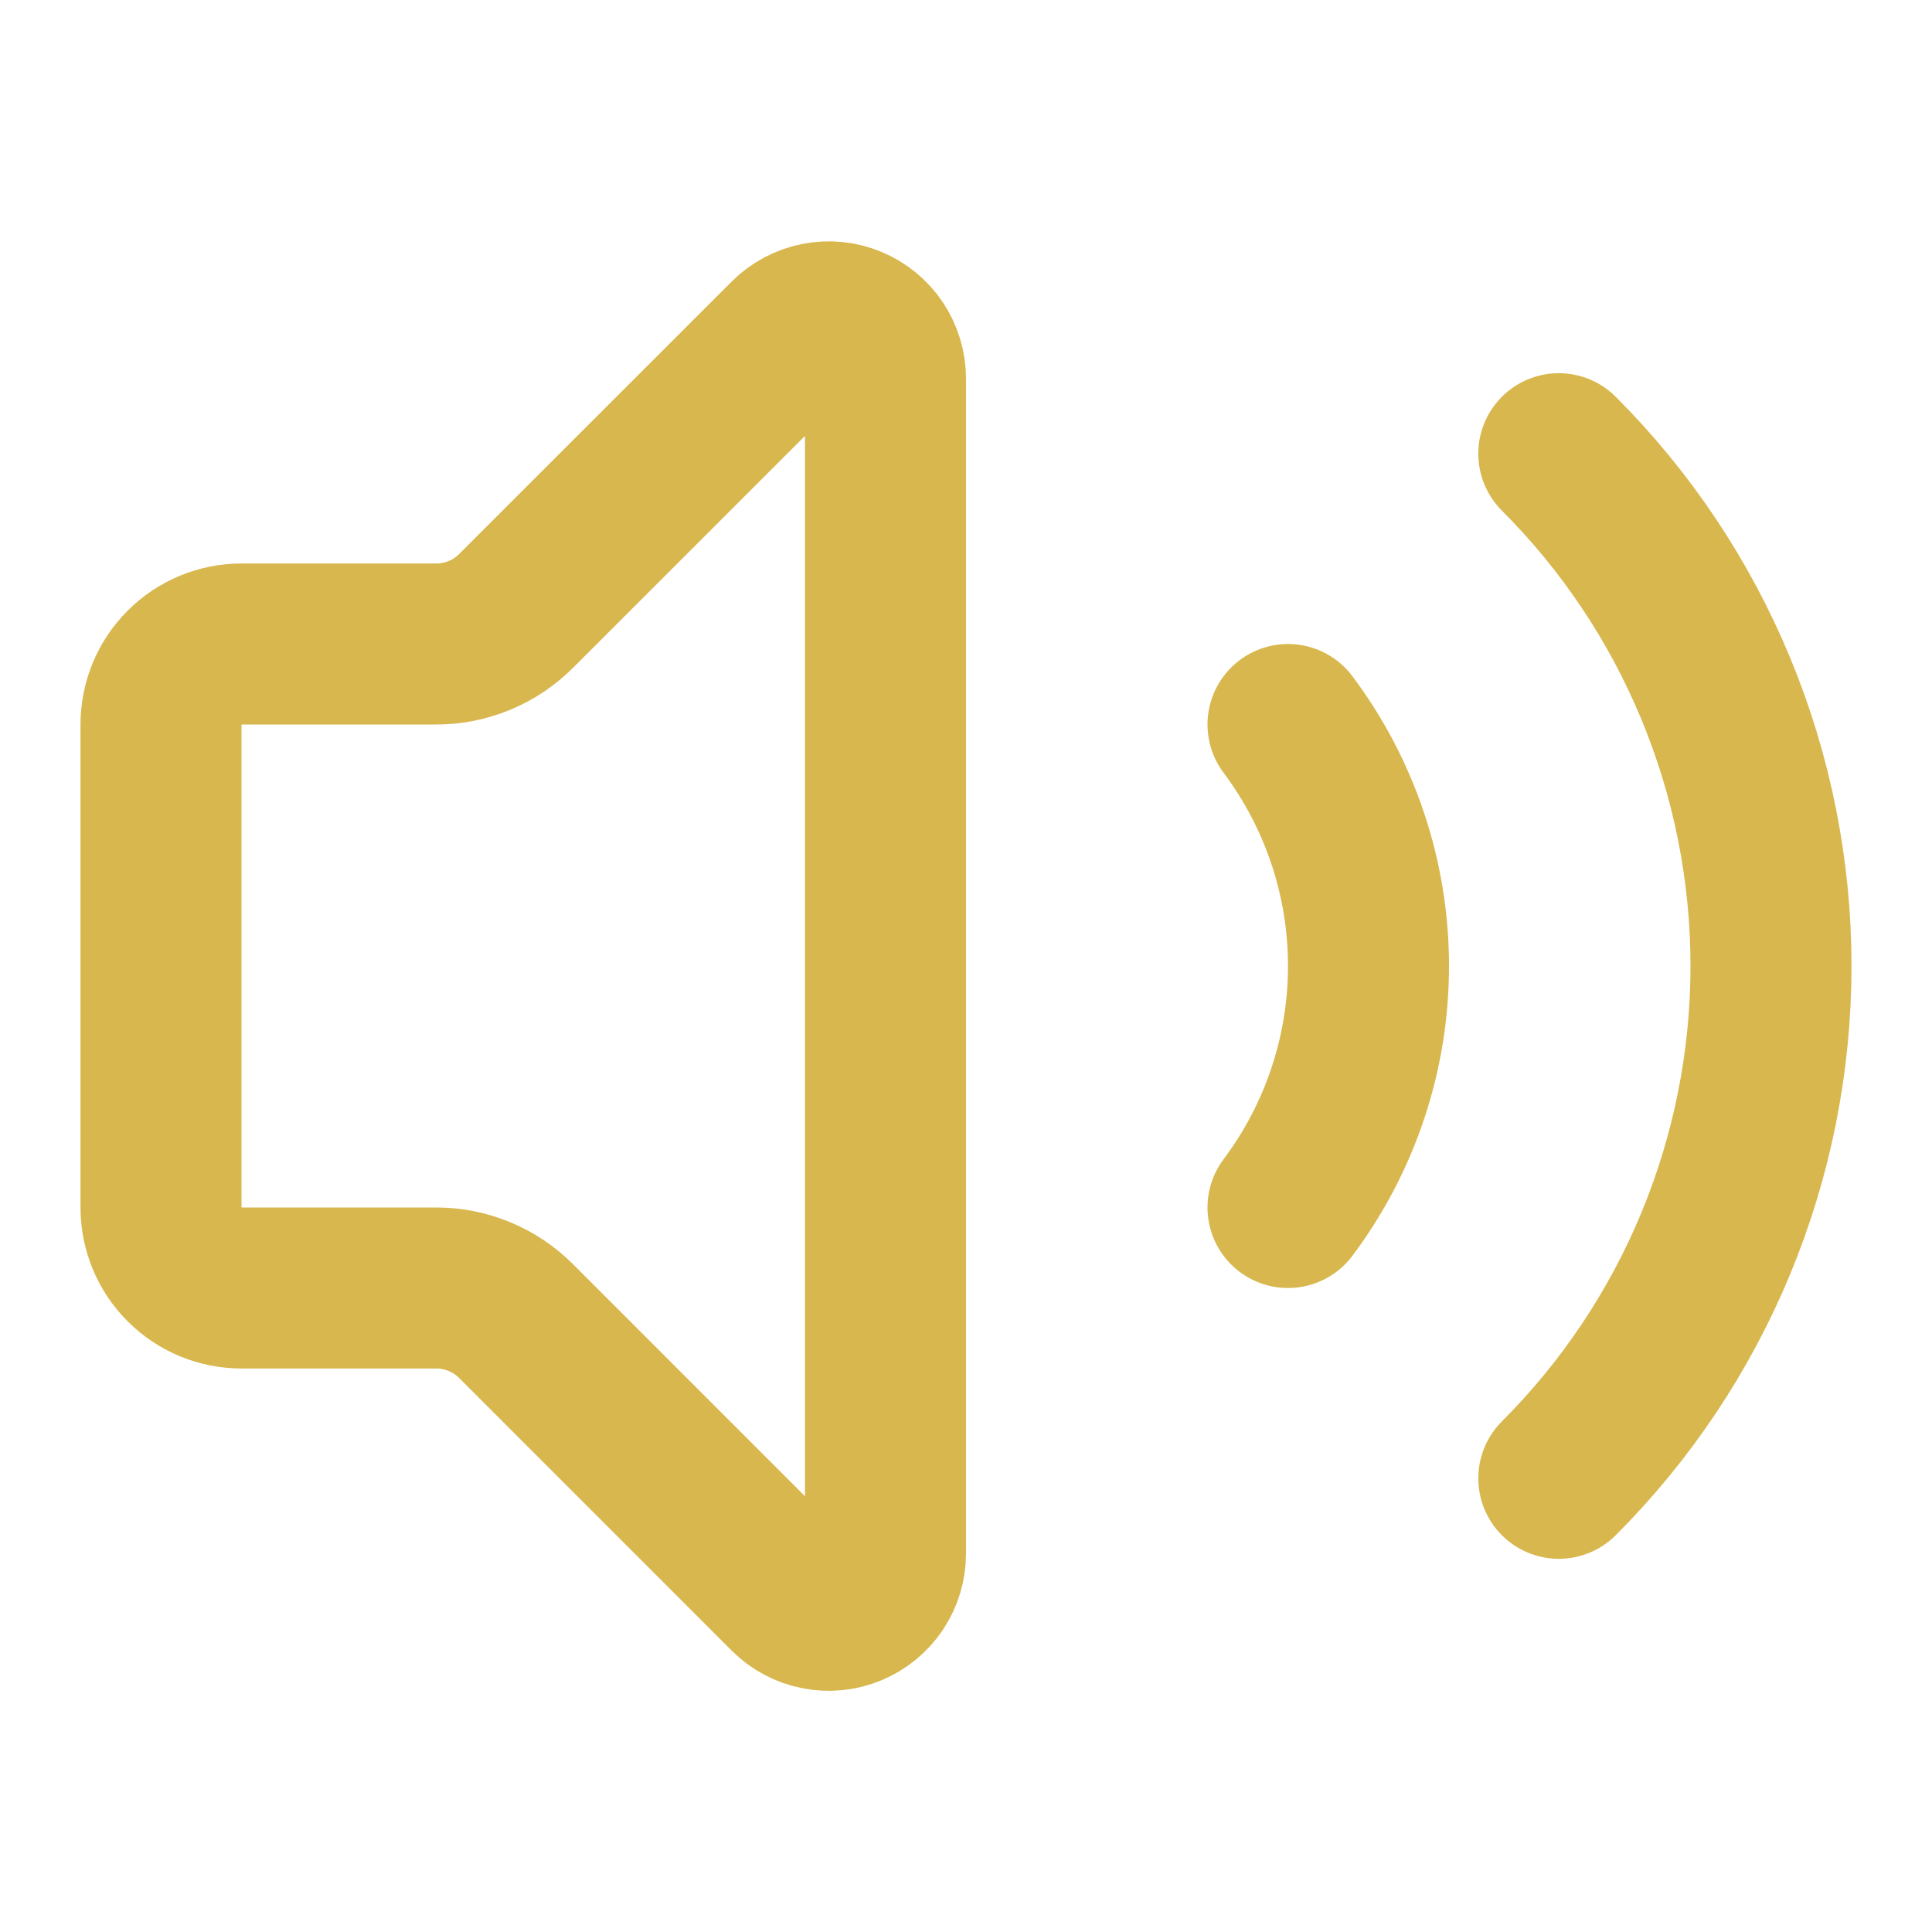
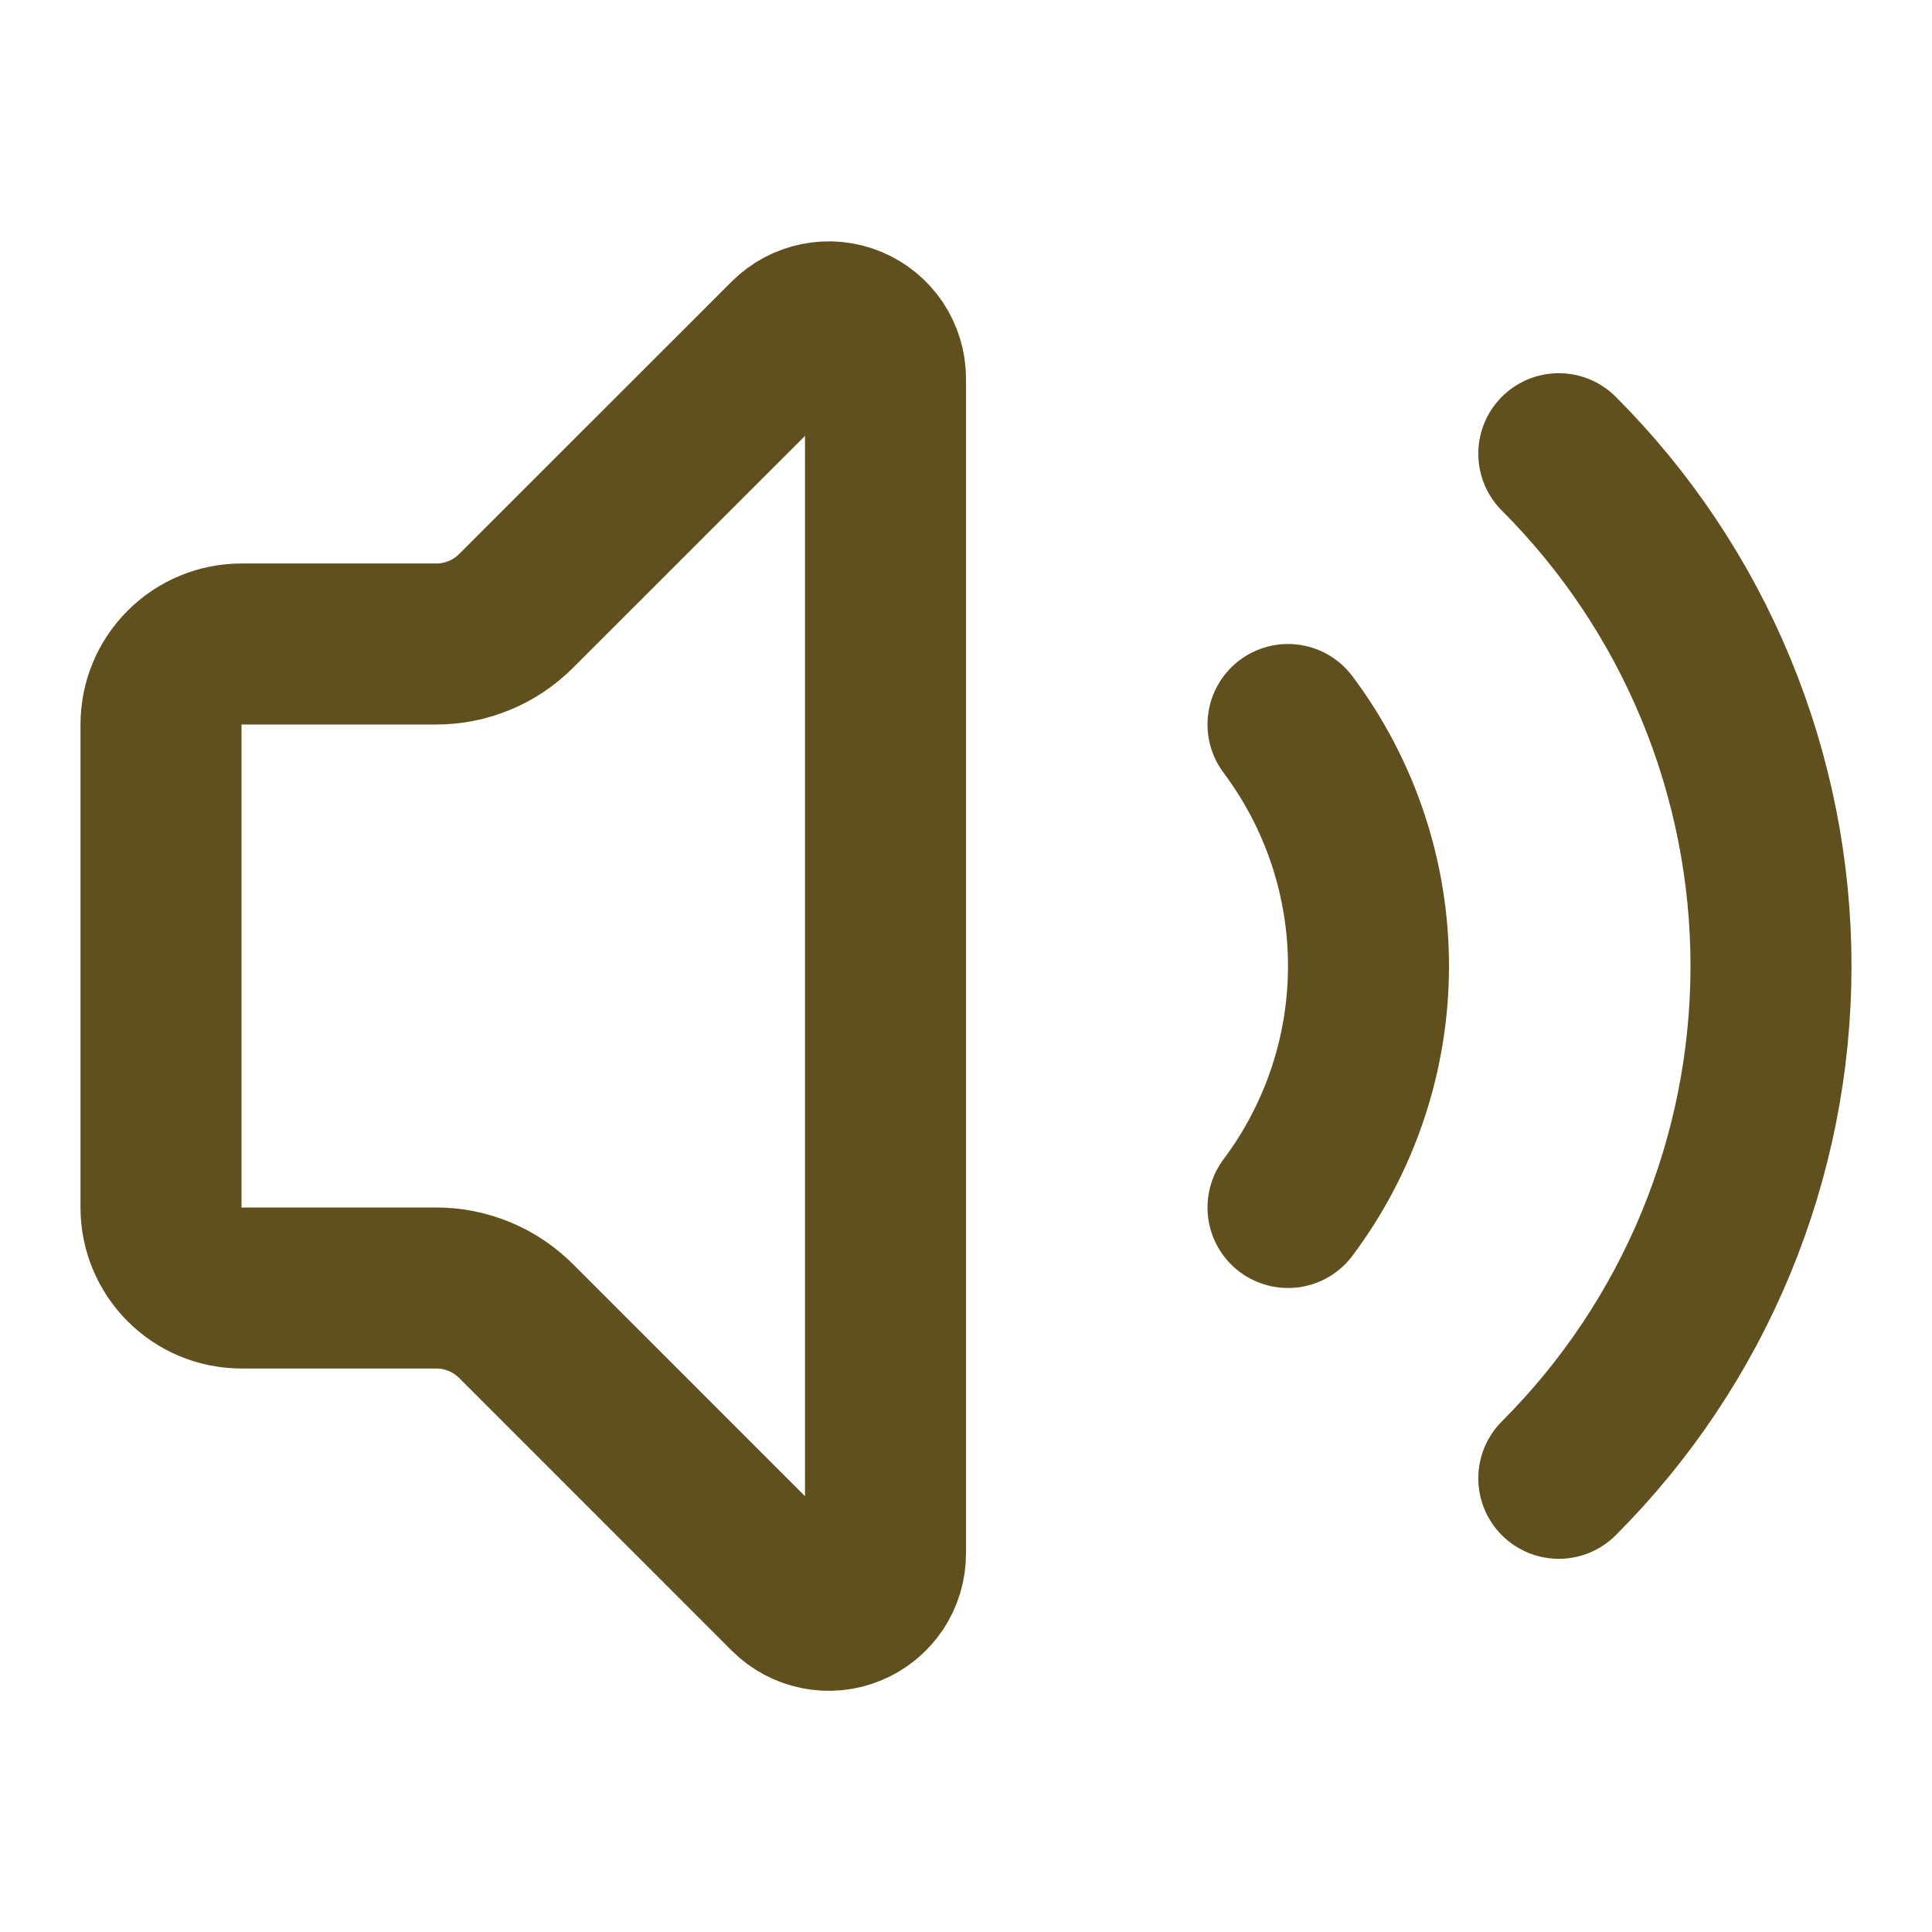
<svg xmlns="http://www.w3.org/2000/svg" width="24" height="24" viewBox="0 0 24 24" fill="none">
-   <path d="M16 9C16.649 9.866 17 10.918 17 12C17 13.082 16.649 14.134 16 15M19.364 18.364C20.2 17.528 20.863 16.536 21.315 15.444C21.767 14.352 22 13.182 22 12C22 10.818 21.767 9.648 21.315 8.556C20.863 7.464 20.2 6.472 19.364 5.636M11 4.702C11 4.563 10.958 4.427 10.881 4.311C10.803 4.195 10.693 4.105 10.565 4.052C10.436 3.998 10.294 3.984 10.158 4.012C10.021 4.039 9.896 4.106 9.797 4.204L6.413 7.587C6.282 7.718 6.127 7.823 5.956 7.893C5.785 7.964 5.601 8.001 5.416 8H3C2.735 8 2.48 8.105 2.293 8.293C2.105 8.48 2 8.735 2 9V15C2 15.265 2.105 15.52 2.293 15.707C2.48 15.895 2.735 16 3 16H5.416C5.601 15.999 5.785 16.036 5.956 16.107C6.127 16.177 6.282 16.282 6.413 16.413L9.796 19.797C9.895 19.896 10.02 19.963 10.157 19.99C10.294 20.018 10.436 20.004 10.565 19.95C10.694 19.897 10.804 19.806 10.882 19.69C10.959 19.574 11 19.438 11 19.298V4.702Z" stroke="#D8B74E" stroke-width="2" stroke-linecap="round" stroke-linejoin="round" />
+   <path d="M16 9C16.649 9.866 17 10.918 17 12C17 13.082 16.649 14.134 16 15M19.364 18.364C20.2 17.528 20.863 16.536 21.315 15.444C21.767 14.352 22 13.182 22 12C22 10.818 21.767 9.648 21.315 8.556C20.863 7.464 20.2 6.472 19.364 5.636M11 4.702C11 4.563 10.958 4.427 10.881 4.311C10.803 4.195 10.693 4.105 10.565 4.052C10.436 3.998 10.294 3.984 10.158 4.012C10.021 4.039 9.896 4.106 9.797 4.204L6.413 7.587C6.282 7.718 6.127 7.823 5.956 7.893C5.785 7.964 5.601 8.001 5.416 8H3C2.735 8 2.48 8.105 2.293 8.293C2.105 8.48 2 8.735 2 9V15C2 15.265 2.105 15.52 2.293 15.707C2.48 15.895 2.735 16 3 16H5.416C5.601 15.999 5.785 16.036 5.956 16.107C6.127 16.177 6.282 16.282 6.413 16.413L9.796 19.797C9.895 19.896 10.02 19.963 10.157 19.99C10.294 20.018 10.436 20.004 10.565 19.95C10.694 19.897 10.804 19.806 10.882 19.69C10.959 19.574 11 19.438 11 19.298V4.702Z" stroke="#60501E" stroke-width="2" stroke-linecap="round" stroke-linejoin="round" />
</svg>
